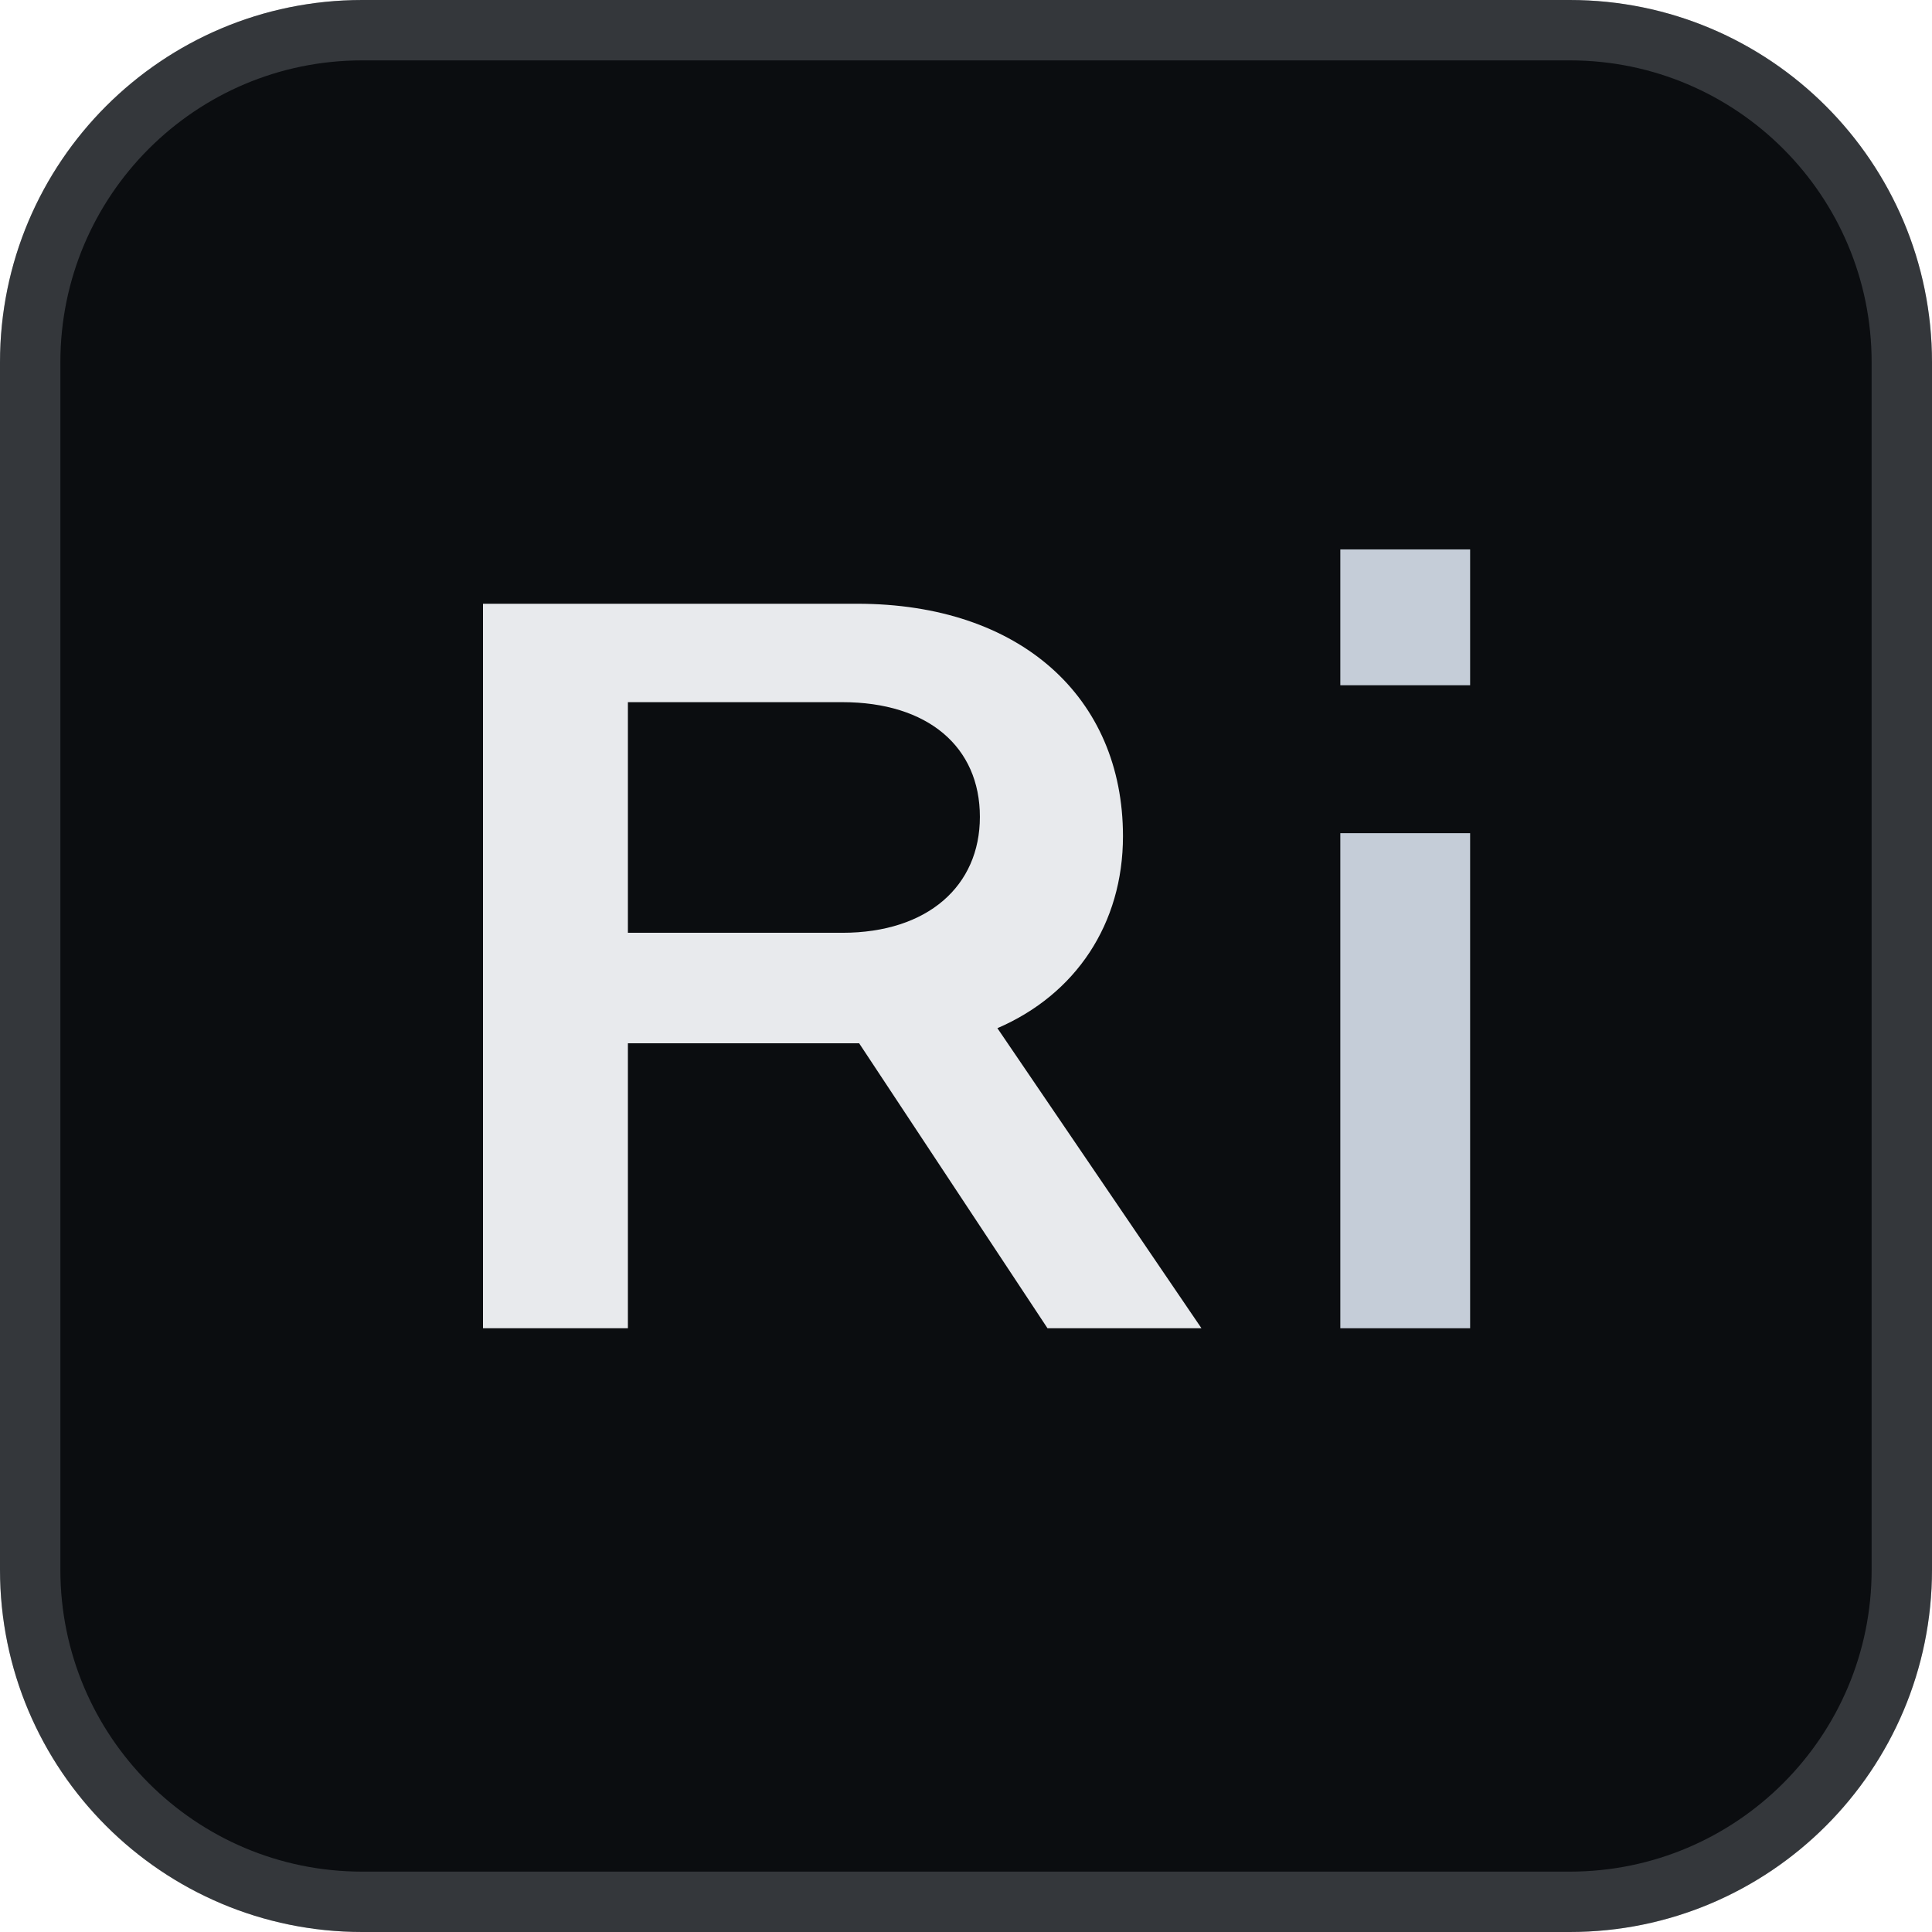
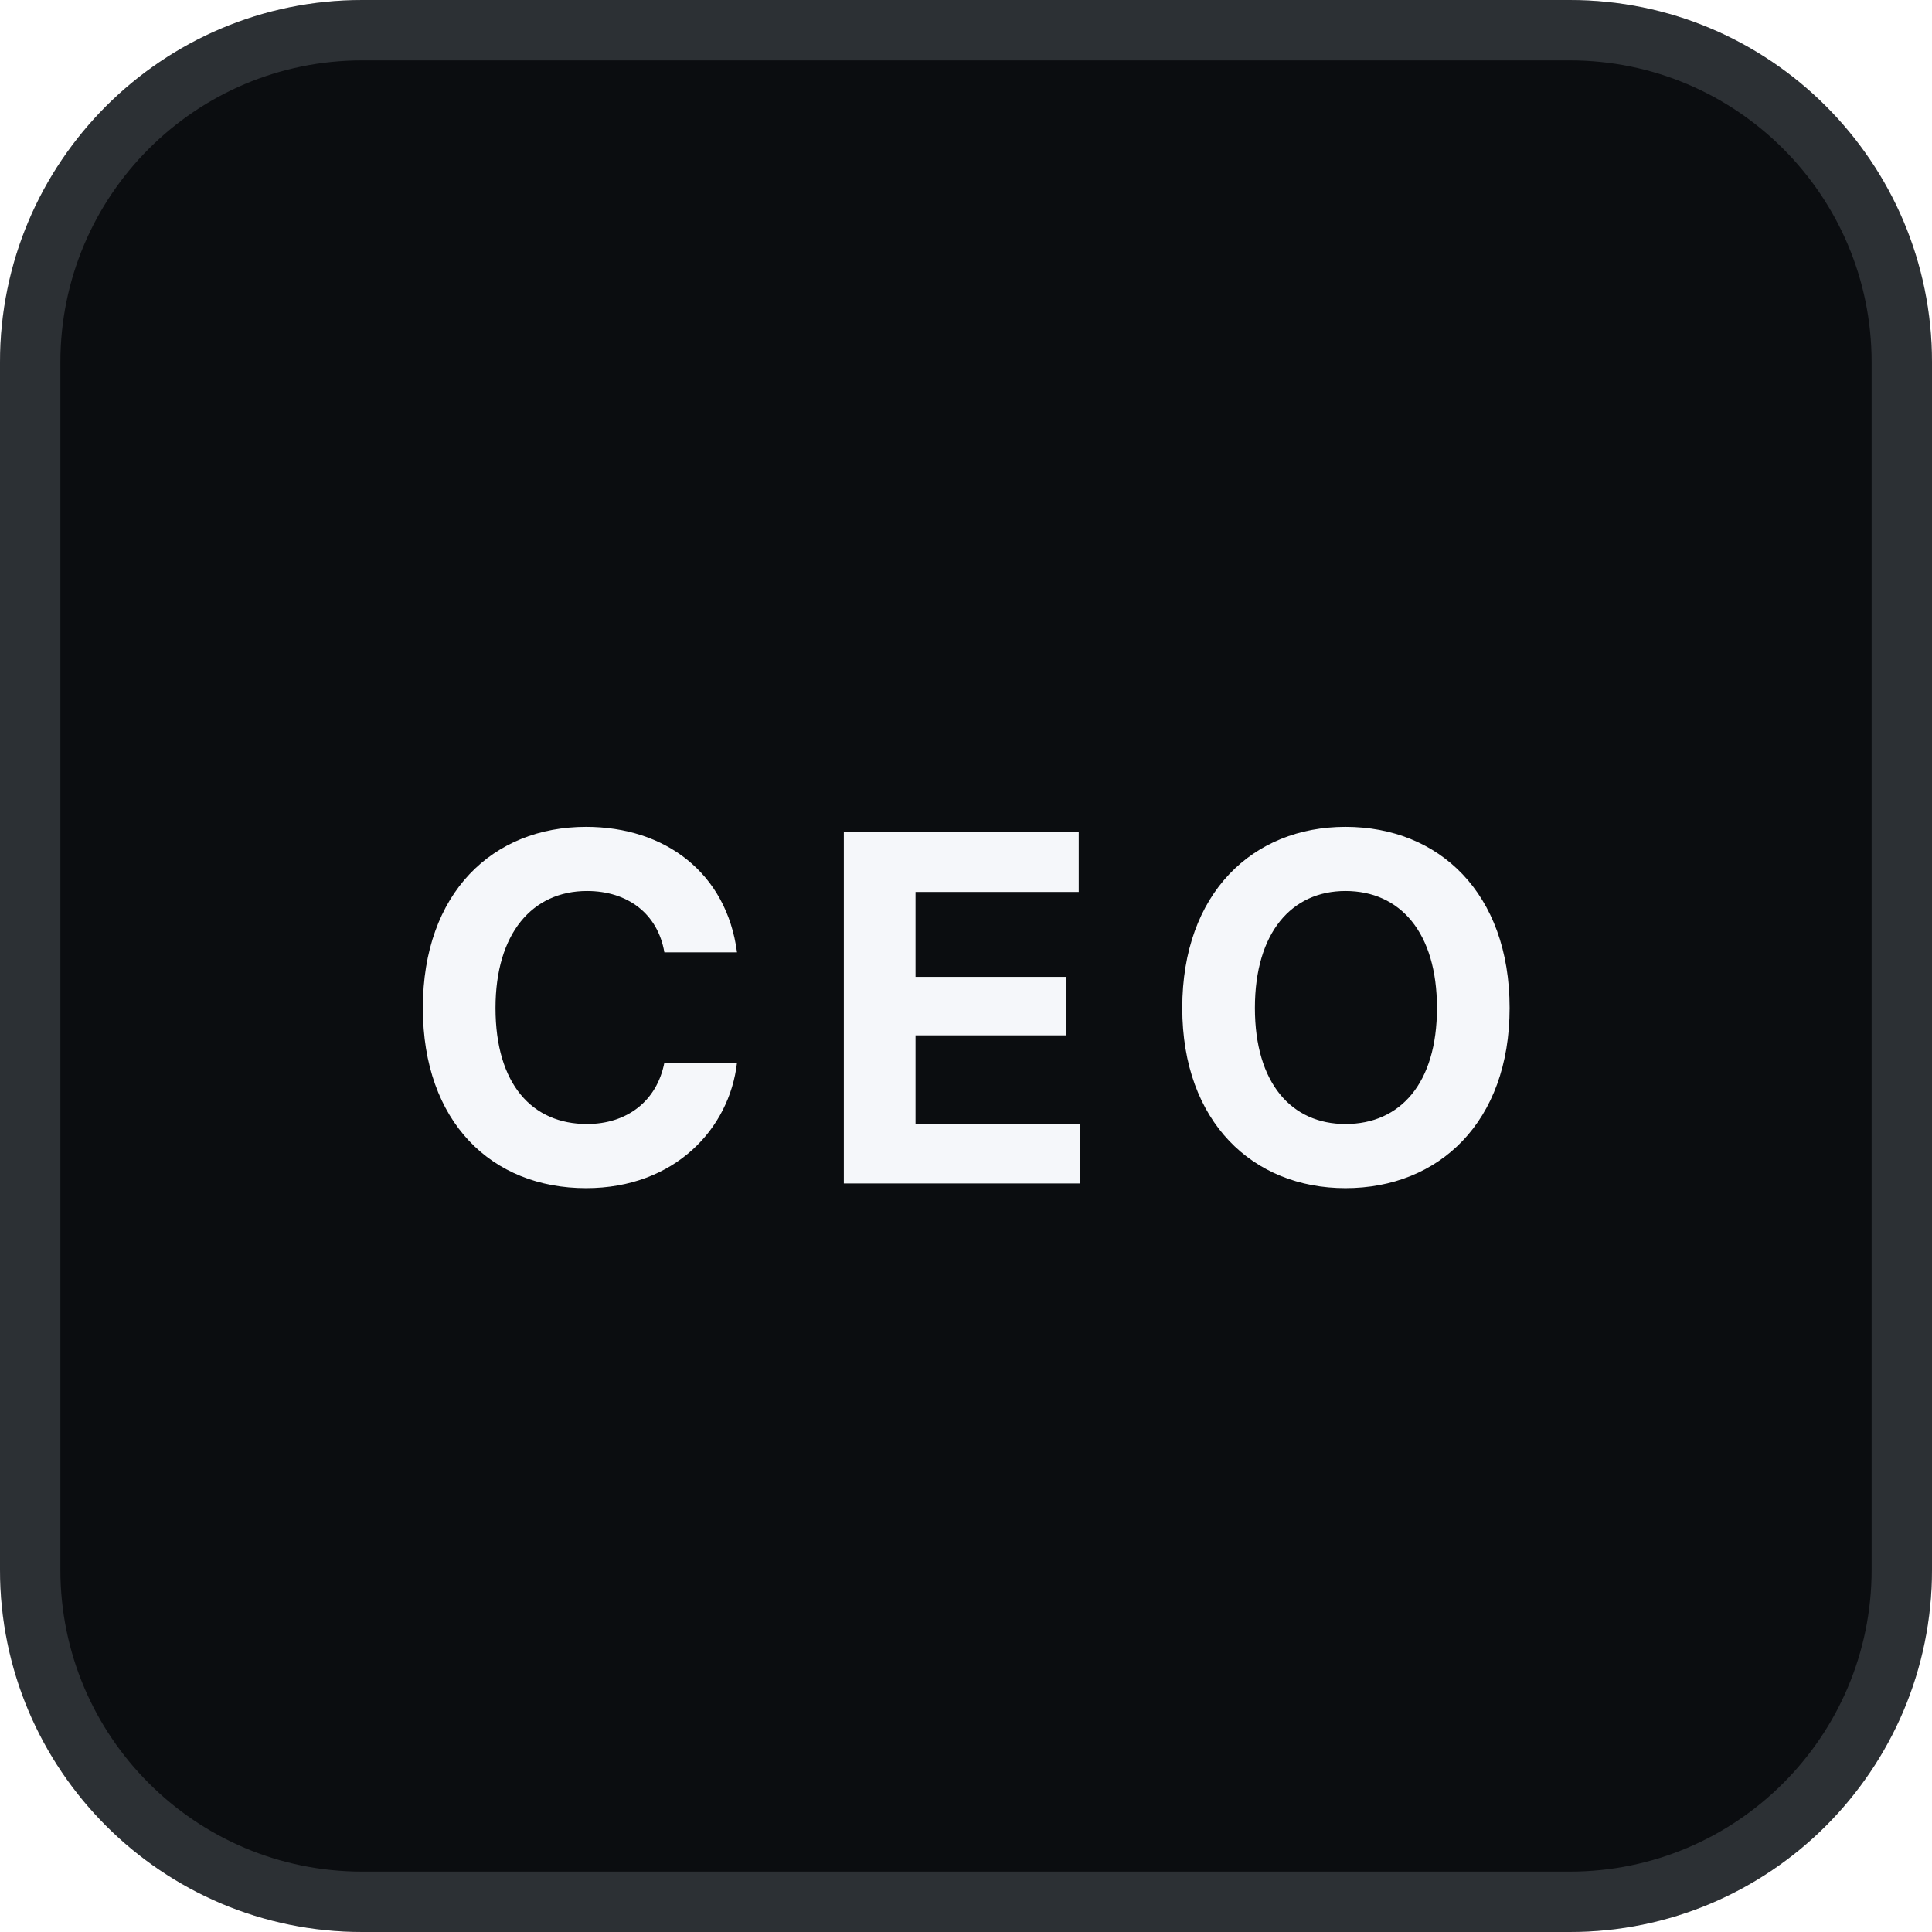
<svg xmlns="http://www.w3.org/2000/svg" viewBox="0 0 32 32" fill="none">
-   <rect width="32" height="32" rx="6" fill="#0b0d10" />
-   <rect x="0.5" y="0.5" width="31" height="31" rx="5.5" stroke="#c5cdd8" stroke-opacity="0.22" />
-   <path d="M8 22V10h6.2c2.7 0 4.4 1.55 4.4 3.85 0 1.45-.78 2.62-2.08 3.18L19.9 22h-2.55l-3.12-4.72H10.4V22H8zm2.4-6.55h3.55c1.42 0 2.28-.78 2.28-1.92 0-1.16-.86-1.9-2.28-1.9H10.4v3.82z" fill="#e8eaed" />
-   <path d="M22.2 22v-8.2h2.15V22h-2.15zM22.2 11.35V9.1h2.15v2.25H22.2z" fill="#c5cdd8" />
+   <rect width="32" height="32" rx="6" fill="#0B0D10" />
+   <rect x="0.5" y="0.5" width="31" height="31" rx="5.5" stroke="#C5CDD8" stroke-opacity="0.18" />
+   <text x="16" y="19.6" text-anchor="middle" font-family="Inter, Helvetica Neue, Arial, sans-serif" font-size="8" font-weight="700" letter-spacing="0.9" fill="#F5F7FA">CEO</text>
</svg>
